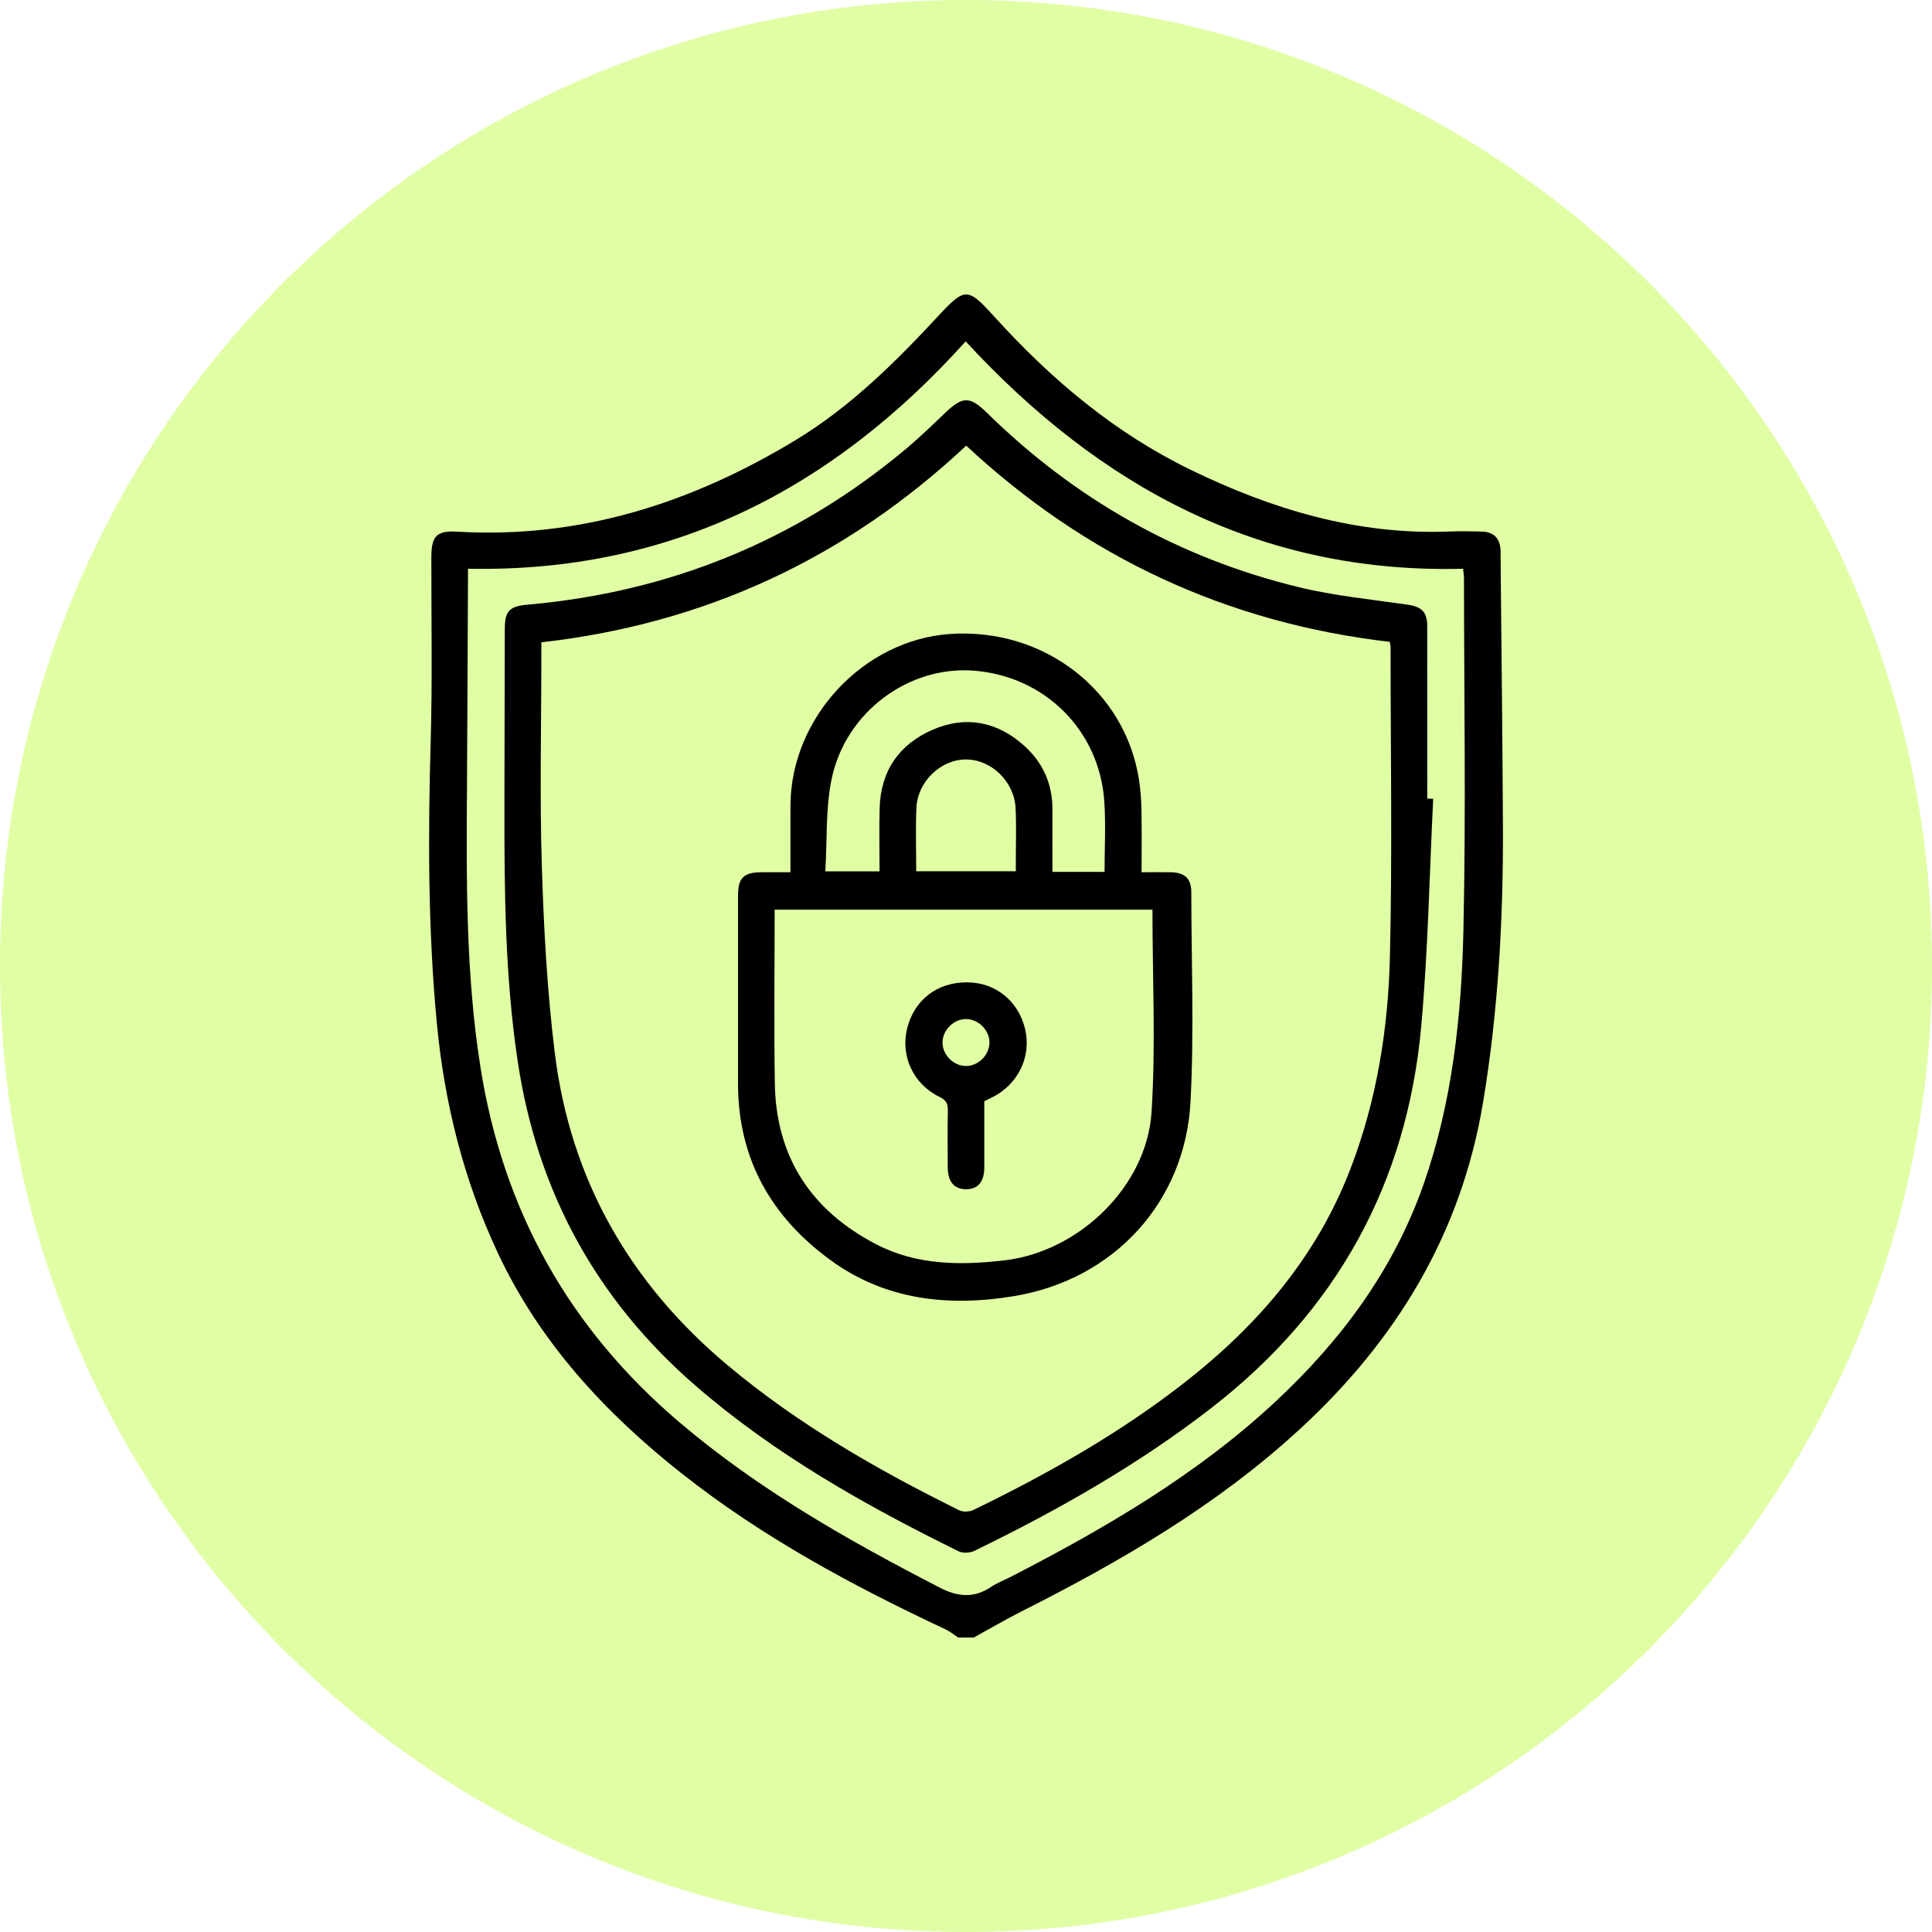
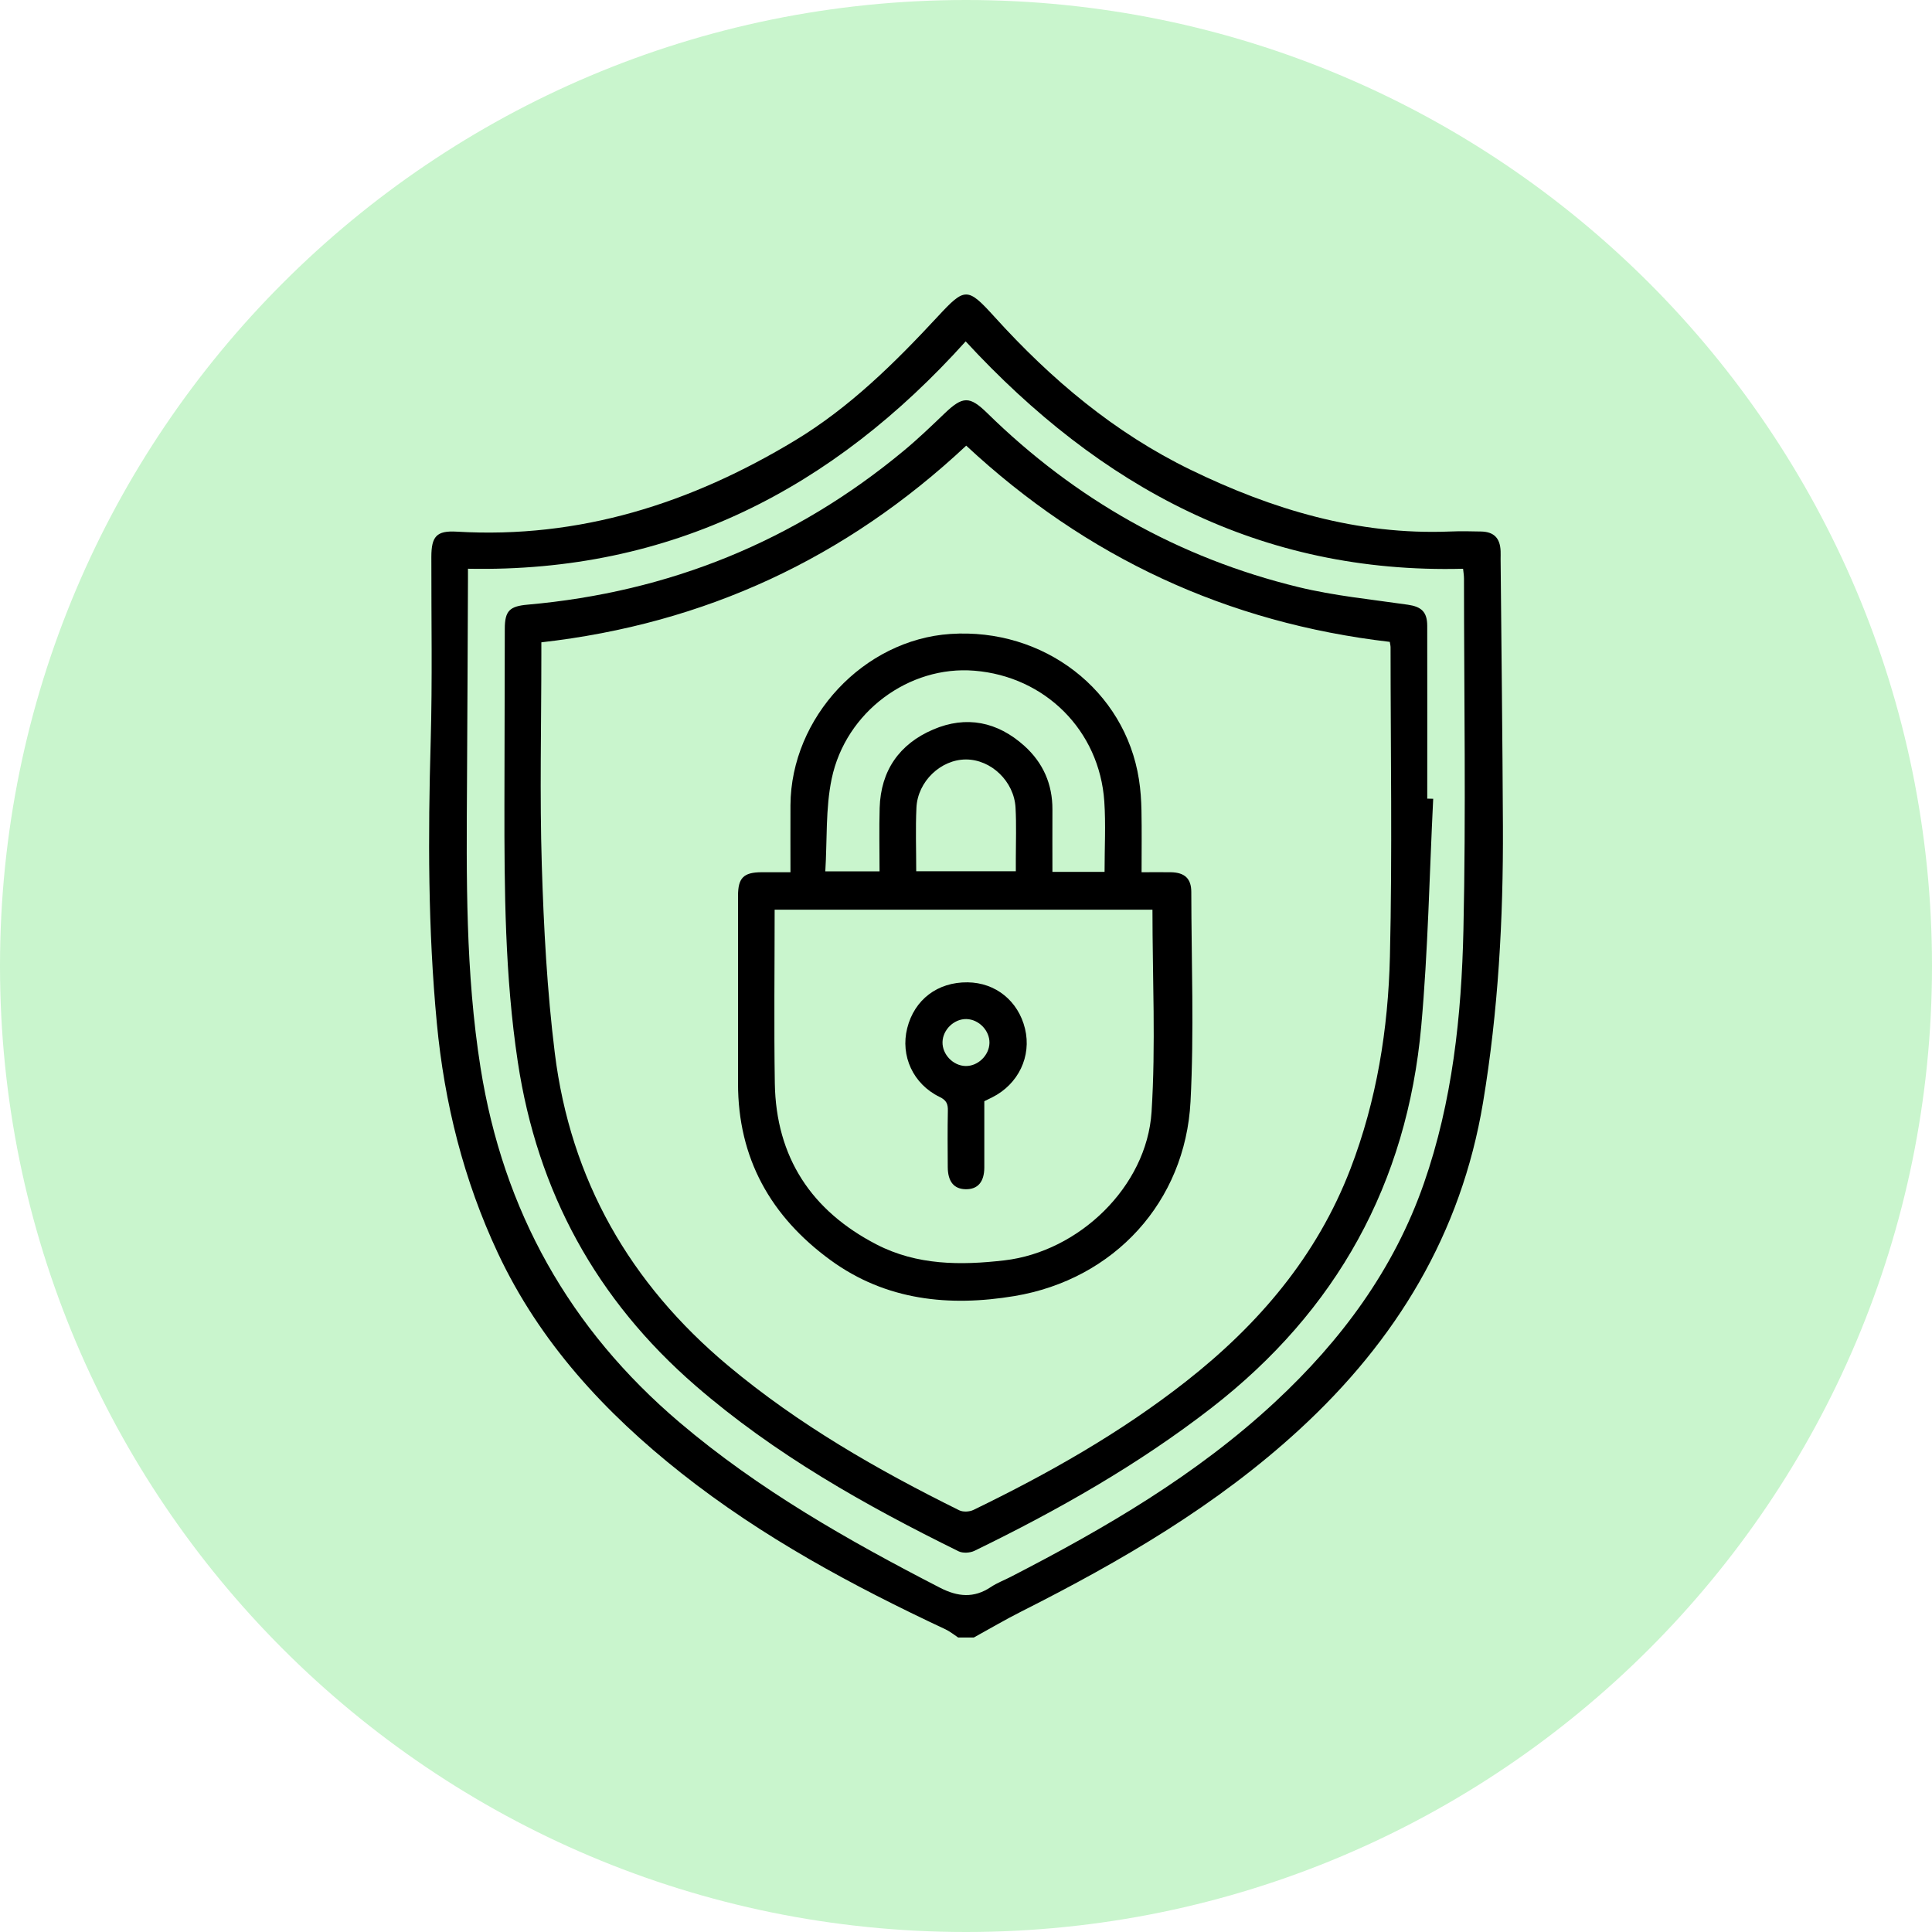
<svg xmlns="http://www.w3.org/2000/svg" width="90" height="90" viewBox="0 0 90 90" fill="none">
-   <circle cx="45" cy="45" r="45" fill="#E0FEA4" />
+   <circle cx="45" cy="45" r="45" fill="#C9F5CD" />
  <path d="M44.635 76.281C44.441 76.154 44.258 76.002 44.051 75.904C39.717 73.873 35.52 71.614 31.747 68.632C28.178 65.811 25.147 62.535 23.193 58.373C21.6 54.975 20.701 51.383 20.349 47.656C19.936 43.296 19.938 38.925 20.063 34.548C20.145 31.682 20.089 28.812 20.094 25.942C20.096 24.993 20.331 24.711 21.273 24.766C26.999 25.106 32.179 23.45 37.024 20.525C39.58 18.982 41.672 16.914 43.684 14.746C44.951 13.379 45.067 13.368 46.334 14.766C48.965 17.671 51.914 20.158 55.462 21.884C59.274 23.737 63.244 24.931 67.539 24.76C68.027 24.74 68.516 24.747 69.004 24.76C69.598 24.776 69.881 25.071 69.904 25.672C69.909 25.794 69.904 25.916 69.904 26.039C69.942 30.188 69.992 34.338 70.012 38.489C70.031 42.805 69.795 47.098 69.084 51.369C68.064 57.484 65.042 62.444 60.54 66.585C56.689 70.13 52.216 72.73 47.576 75.071C46.827 75.449 46.101 75.876 45.365 76.281H44.633H44.635ZM21.8 26.494C21.8 26.673 21.8 26.812 21.8 26.952C21.786 30.105 21.774 33.26 21.755 36.413C21.727 40.867 21.683 45.317 22.386 49.741C23.445 56.402 26.524 61.904 31.664 66.267C35.349 69.396 39.51 71.759 43.783 73.96C44.61 74.386 45.365 74.462 46.16 73.929C46.444 73.738 46.775 73.616 47.081 73.457C51.485 71.19 55.746 68.706 59.4 65.308C62.483 62.442 64.936 59.131 66.33 55.128C67.661 51.31 68.084 47.315 68.172 43.312C68.293 37.863 68.201 32.408 68.198 26.955C68.198 26.8 68.17 26.647 68.156 26.495C58.693 26.74 51.239 22.677 44.985 15.903C38.802 22.77 31.28 26.681 21.799 26.494H21.8Z" fill="black" />
  <path d="M66.764 37.209C66.587 40.74 66.525 44.283 66.207 47.803C65.546 55.127 62.267 61.061 56.436 65.584C53.012 68.239 49.272 70.357 45.392 72.244C45.186 72.343 44.852 72.363 44.654 72.265C40.304 70.123 36.097 67.753 32.409 64.558C27.78 60.547 25.033 55.518 24.12 49.46C23.52 45.48 23.494 41.479 23.498 37.473C23.502 34.747 23.508 32.02 23.515 29.294C23.516 28.448 23.745 28.241 24.58 28.167C31.163 27.585 37.022 25.218 42.111 20.988C42.767 20.444 43.385 19.85 44.002 19.259C44.847 18.451 45.166 18.439 45.984 19.238C50.081 23.256 54.908 25.991 60.481 27.348C62.15 27.755 63.877 27.922 65.584 28.17C66.208 28.262 66.484 28.498 66.486 29.149C66.492 31.834 66.487 34.519 66.487 37.204L66.764 37.21V37.209ZM25.218 29.922C25.218 30.133 25.218 30.332 25.218 30.531C25.218 33.786 25.139 37.044 25.239 40.296C25.329 43.218 25.485 46.151 25.844 49.049C26.575 54.957 29.343 59.79 33.912 63.613C37.194 66.36 40.87 68.468 44.684 70.355C44.861 70.443 45.162 70.428 45.346 70.339C48.828 68.65 52.185 66.753 55.24 64.359C58.628 61.702 61.344 58.523 62.908 54.453C64.133 51.267 64.668 47.932 64.748 44.555C64.862 39.758 64.778 34.956 64.778 30.157C64.778 30.079 64.757 30.001 64.742 29.901C57.165 29.019 50.598 25.963 45.01 20.76C39.409 26.004 32.843 29.058 25.218 29.922Z" fill="black" />
  <path d="M36.823 40.631C36.823 39.535 36.818 38.52 36.823 37.505C36.849 33.419 40.231 29.802 44.273 29.532C48.623 29.242 52.406 32.154 53.056 36.305C53.132 36.785 53.164 37.274 53.174 37.76C53.192 38.691 53.179 39.624 53.179 40.632C53.662 40.632 54.102 40.626 54.542 40.632C55.187 40.644 55.495 40.926 55.495 41.551C55.5 44.806 55.629 48.069 55.459 51.316C55.216 55.97 51.918 59.599 47.253 60.376C44.232 60.878 41.276 60.589 38.689 58.702C35.902 56.668 34.375 53.957 34.38 50.455C34.383 47.545 34.38 44.635 34.38 41.725C34.38 40.897 34.641 40.637 35.468 40.632C35.892 40.631 36.316 40.632 36.822 40.632L36.823 40.631ZM53.686 42.376H36.086C36.086 45.099 36.052 47.782 36.094 50.462C36.15 53.911 37.799 56.407 40.839 57.975C42.72 58.945 44.749 58.95 46.794 58.712C50.256 58.307 53.42 55.283 53.644 51.799C53.843 48.685 53.686 45.547 53.686 42.376ZM51.455 40.616C51.455 39.486 51.515 38.409 51.443 37.339C51.221 34.034 48.69 31.511 45.388 31.244C42.356 30.997 39.399 33.15 38.743 36.277C38.453 37.665 38.536 39.132 38.446 40.592H40.973C40.973 39.584 40.95 38.61 40.978 37.638C41.028 35.897 41.898 34.657 43.47 33.984C45.013 33.323 46.465 33.62 47.713 34.741C48.586 35.525 49.032 36.525 49.026 37.713C49.021 38.678 49.026 39.646 49.026 40.614H51.455V40.616ZM42.682 40.587H47.321C47.321 40.363 47.321 40.184 47.321 40.003C47.321 39.21 47.352 38.417 47.308 37.626C47.241 36.396 46.168 35.379 44.999 35.379C43.829 35.379 42.748 36.4 42.691 37.626C42.645 38.597 42.681 39.571 42.681 40.585L42.682 40.587Z" fill="black" />
  <path d="M45.853 51.297C45.853 52.323 45.856 53.355 45.853 54.389C45.85 55.06 45.548 55.406 44.99 55.399C44.441 55.392 44.154 55.047 44.15 54.367C44.145 53.492 44.137 52.618 44.155 51.745C44.162 51.429 44.092 51.254 43.77 51.099C42.535 50.501 41.938 49.184 42.261 47.897C42.596 46.566 43.676 45.744 45.075 45.761C46.38 45.775 47.435 46.628 47.749 47.92C48.062 49.209 47.439 50.509 46.217 51.12C46.109 51.174 45.998 51.227 45.855 51.298L45.853 51.297ZM44.979 49.659C45.553 49.672 46.08 49.165 46.093 48.586C46.106 48.01 45.6 47.485 45.02 47.472C44.446 47.459 43.919 47.966 43.906 48.545C43.893 49.119 44.398 49.646 44.979 49.659Z" fill="black" />
</svg>
